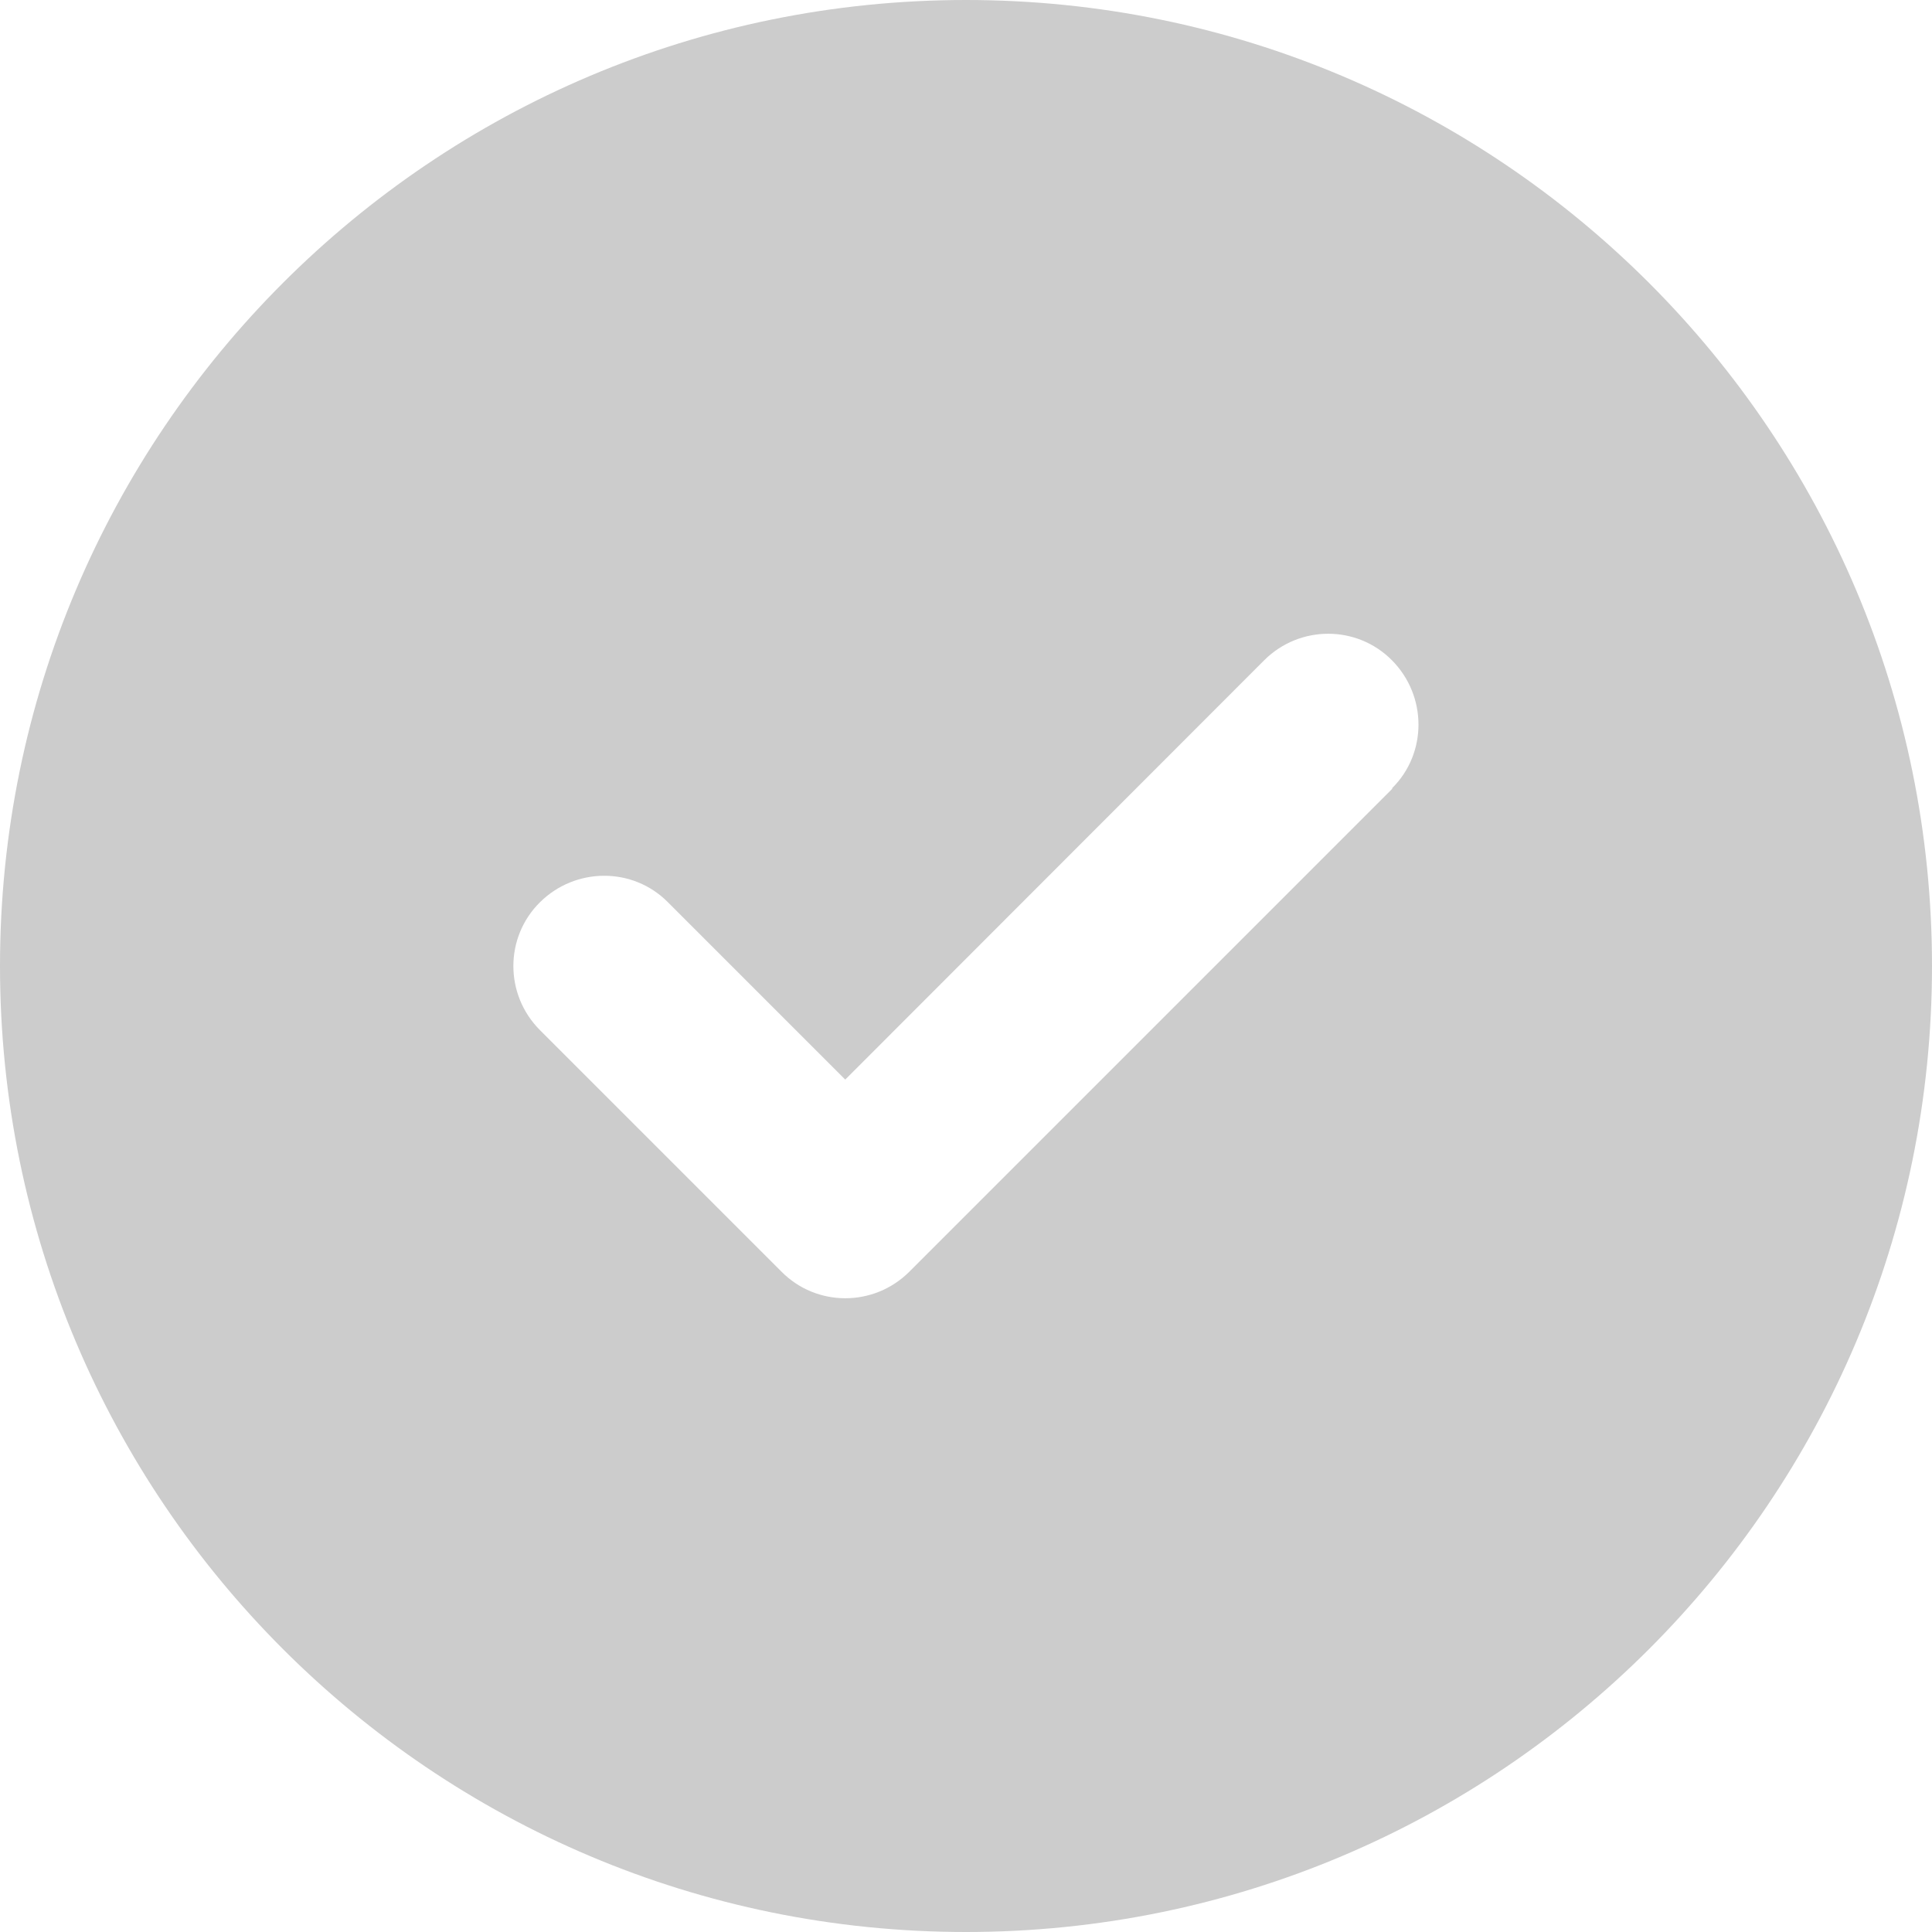
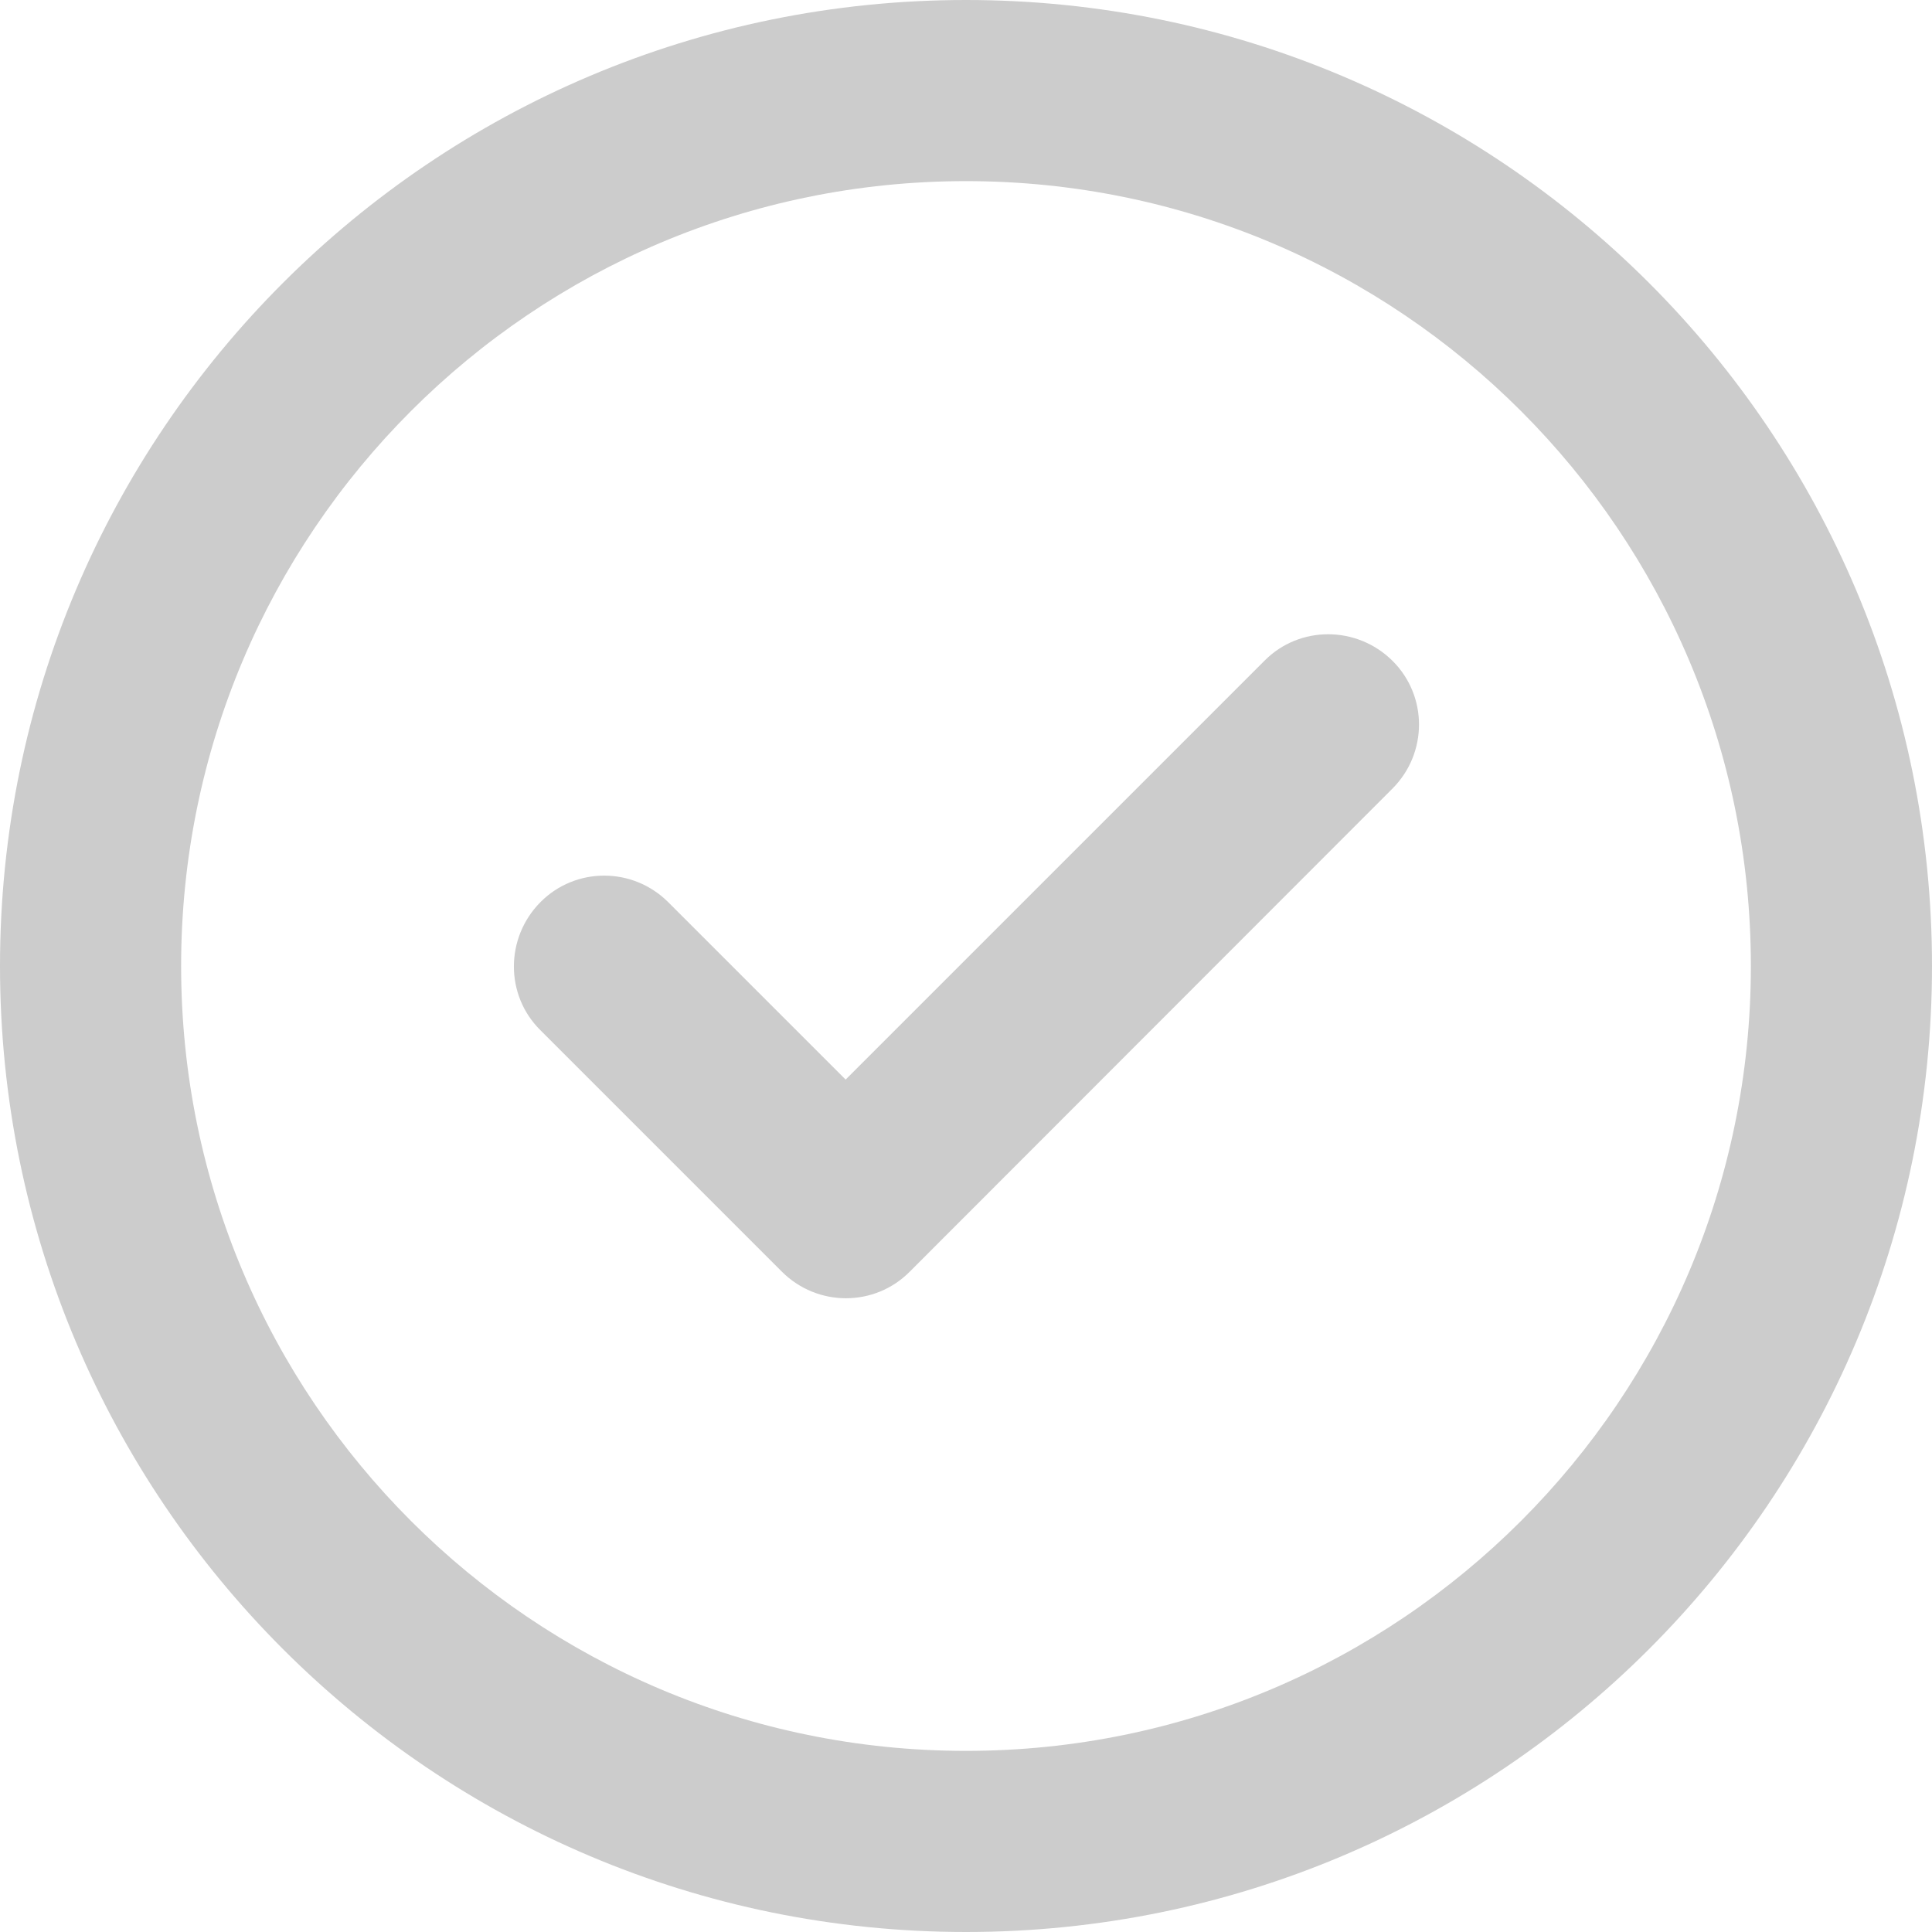
<svg xmlns="http://www.w3.org/2000/svg" viewBox="0 0 512 512">
-   <path fill="#CCC" d="M256 512A256 256 0 1 0 256 0a256 256 0 1 0 0 512zM369 209L241 337c-9.4 9.4-24.6 9.4-33.9 0l-64-64c-9.4-9.4-9.4-24.6 0-33.9s24.6-9.4 33.9 0l47 47L335 175c9.4-9.4 24.6-9.4 33.9 0s9.4 24.6 0 33.9z" />
+   <path fill="#CCC" d="M256 48a208 208 0 1 1 0 416 208 208 0 1 1 0-416zm0 464A256 256 0 1 0 256 0a256 256 0 1 0 0 512zM369 209c9.4-9.4 9.4-24.6 0-33.9s-24.6-9.4-33.9 0l-111 111-47-47c-9.4-9.4-24.6-9.4-33.9 0s-9.4 24.6 0 33.9l64 64c9.4 9.4 24.6 9.4 33.9 0L369 209z" />
</svg>
